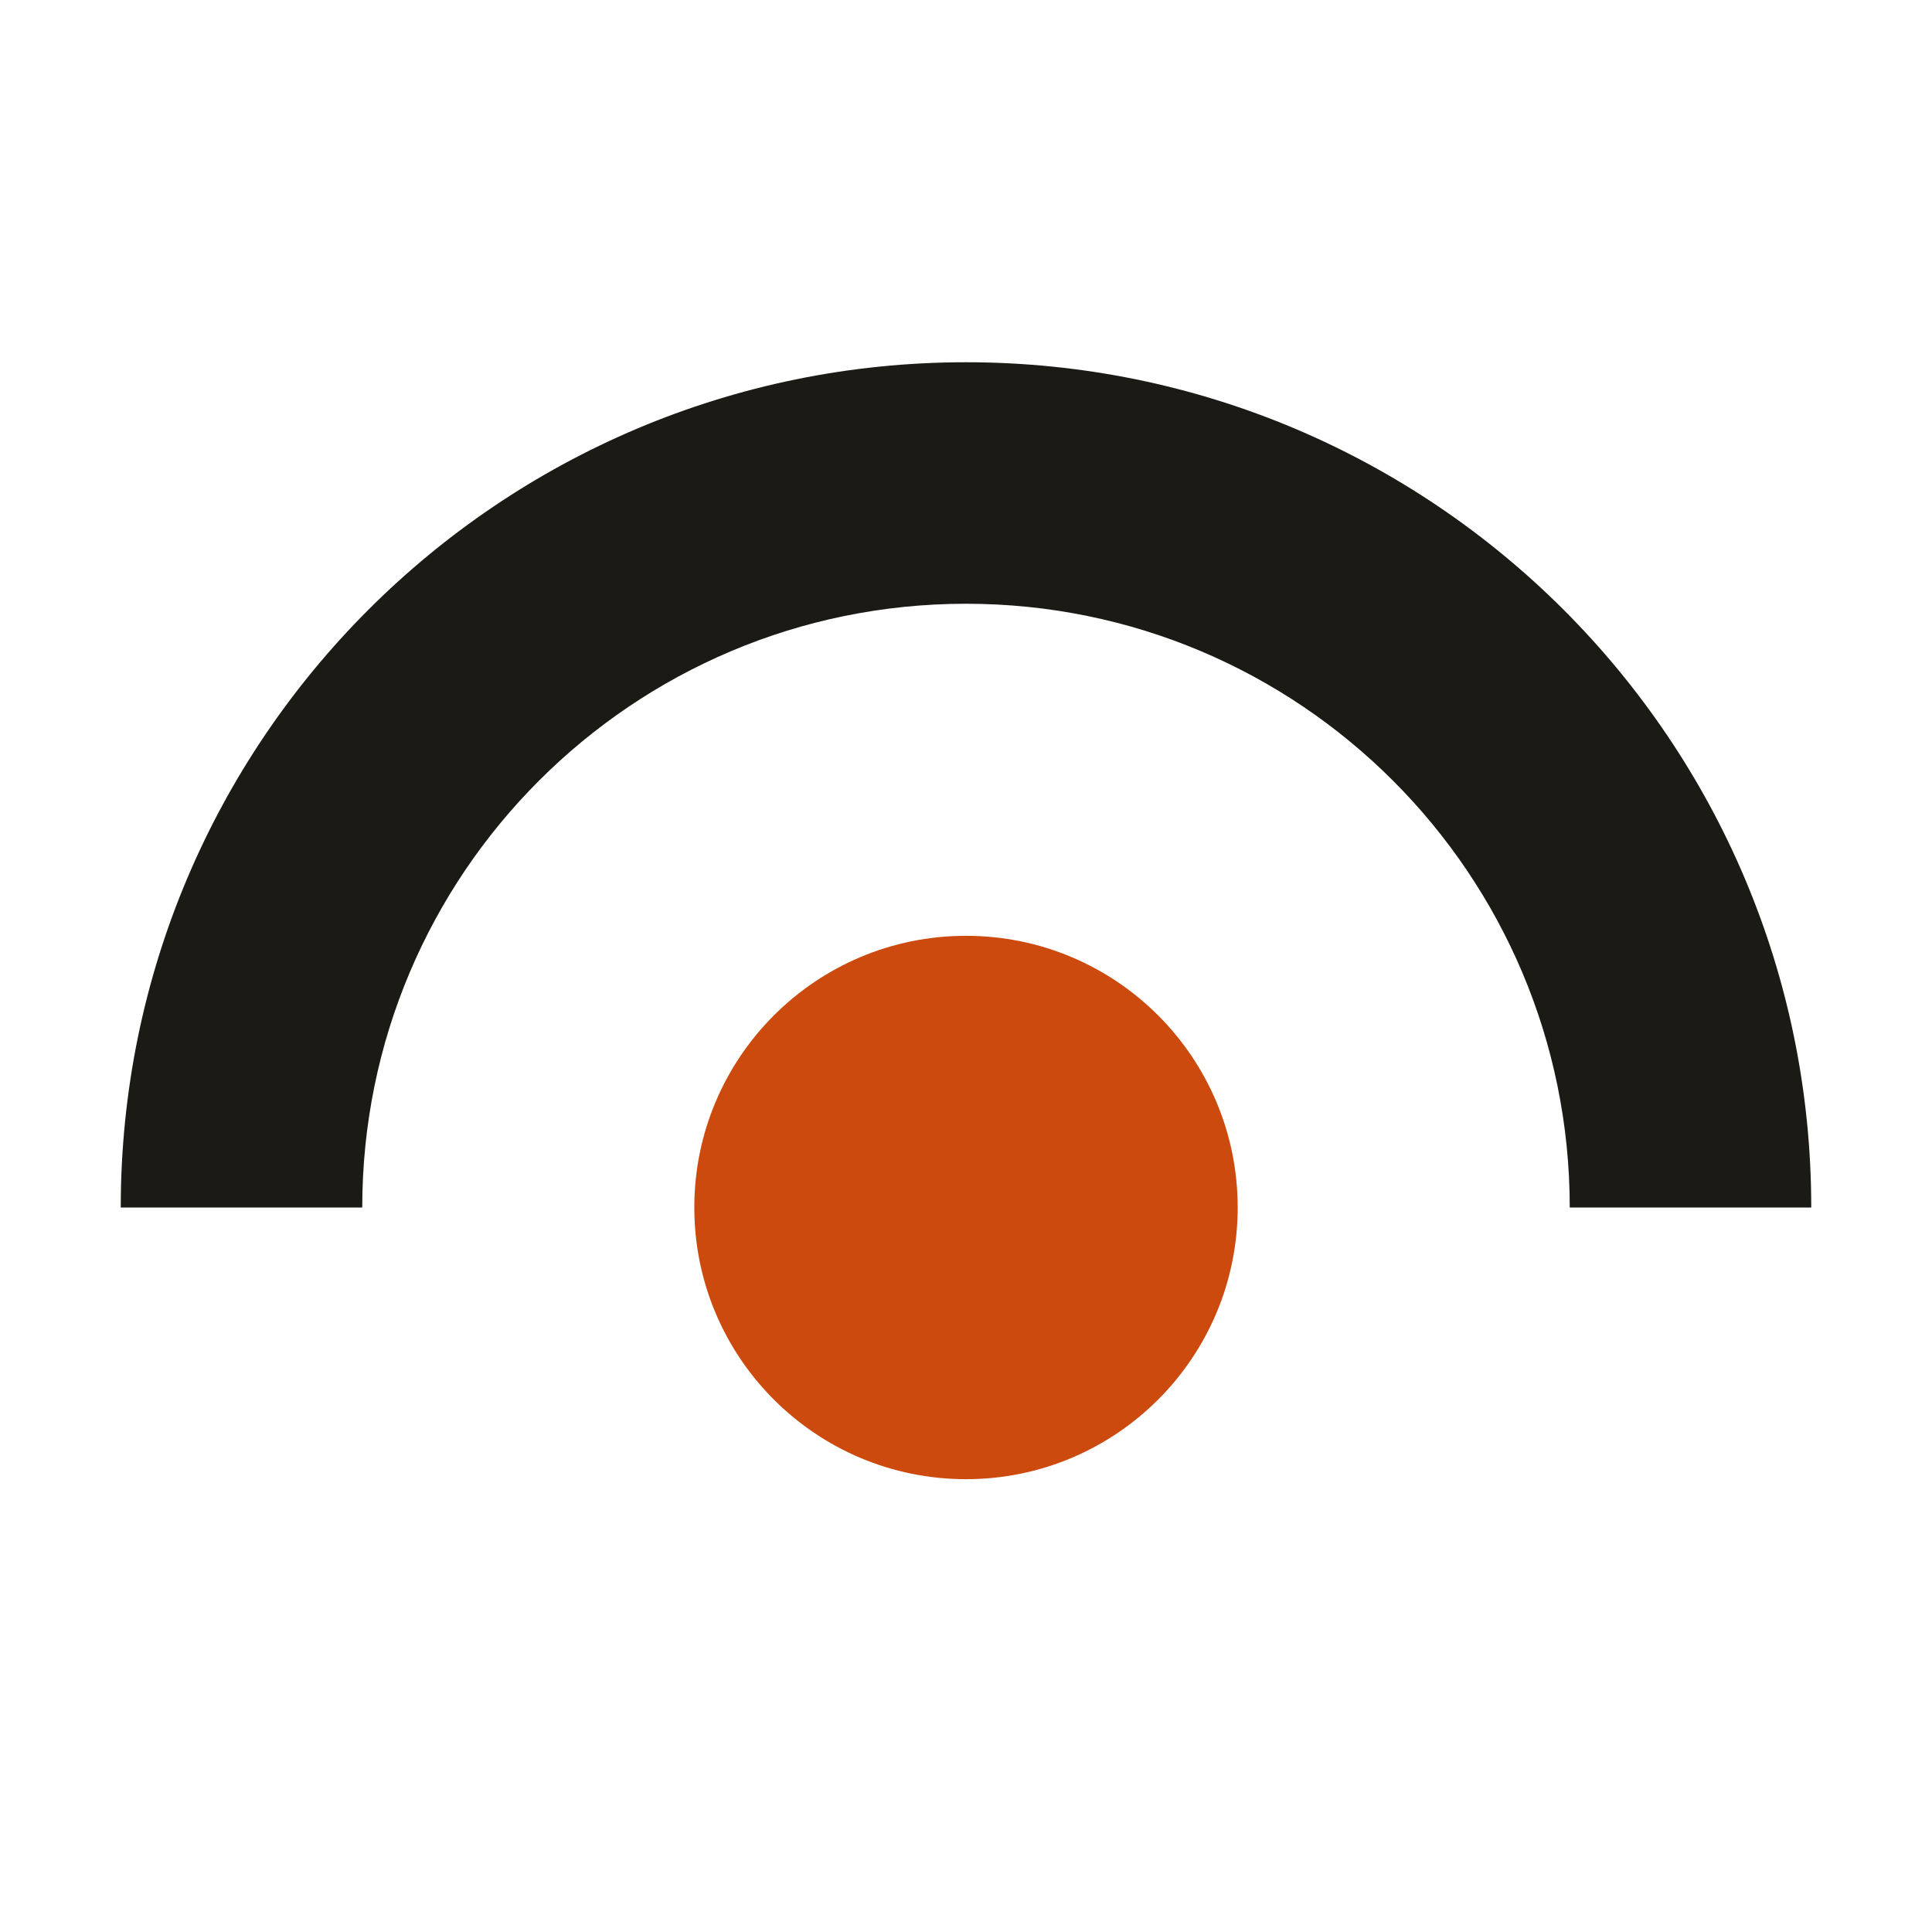
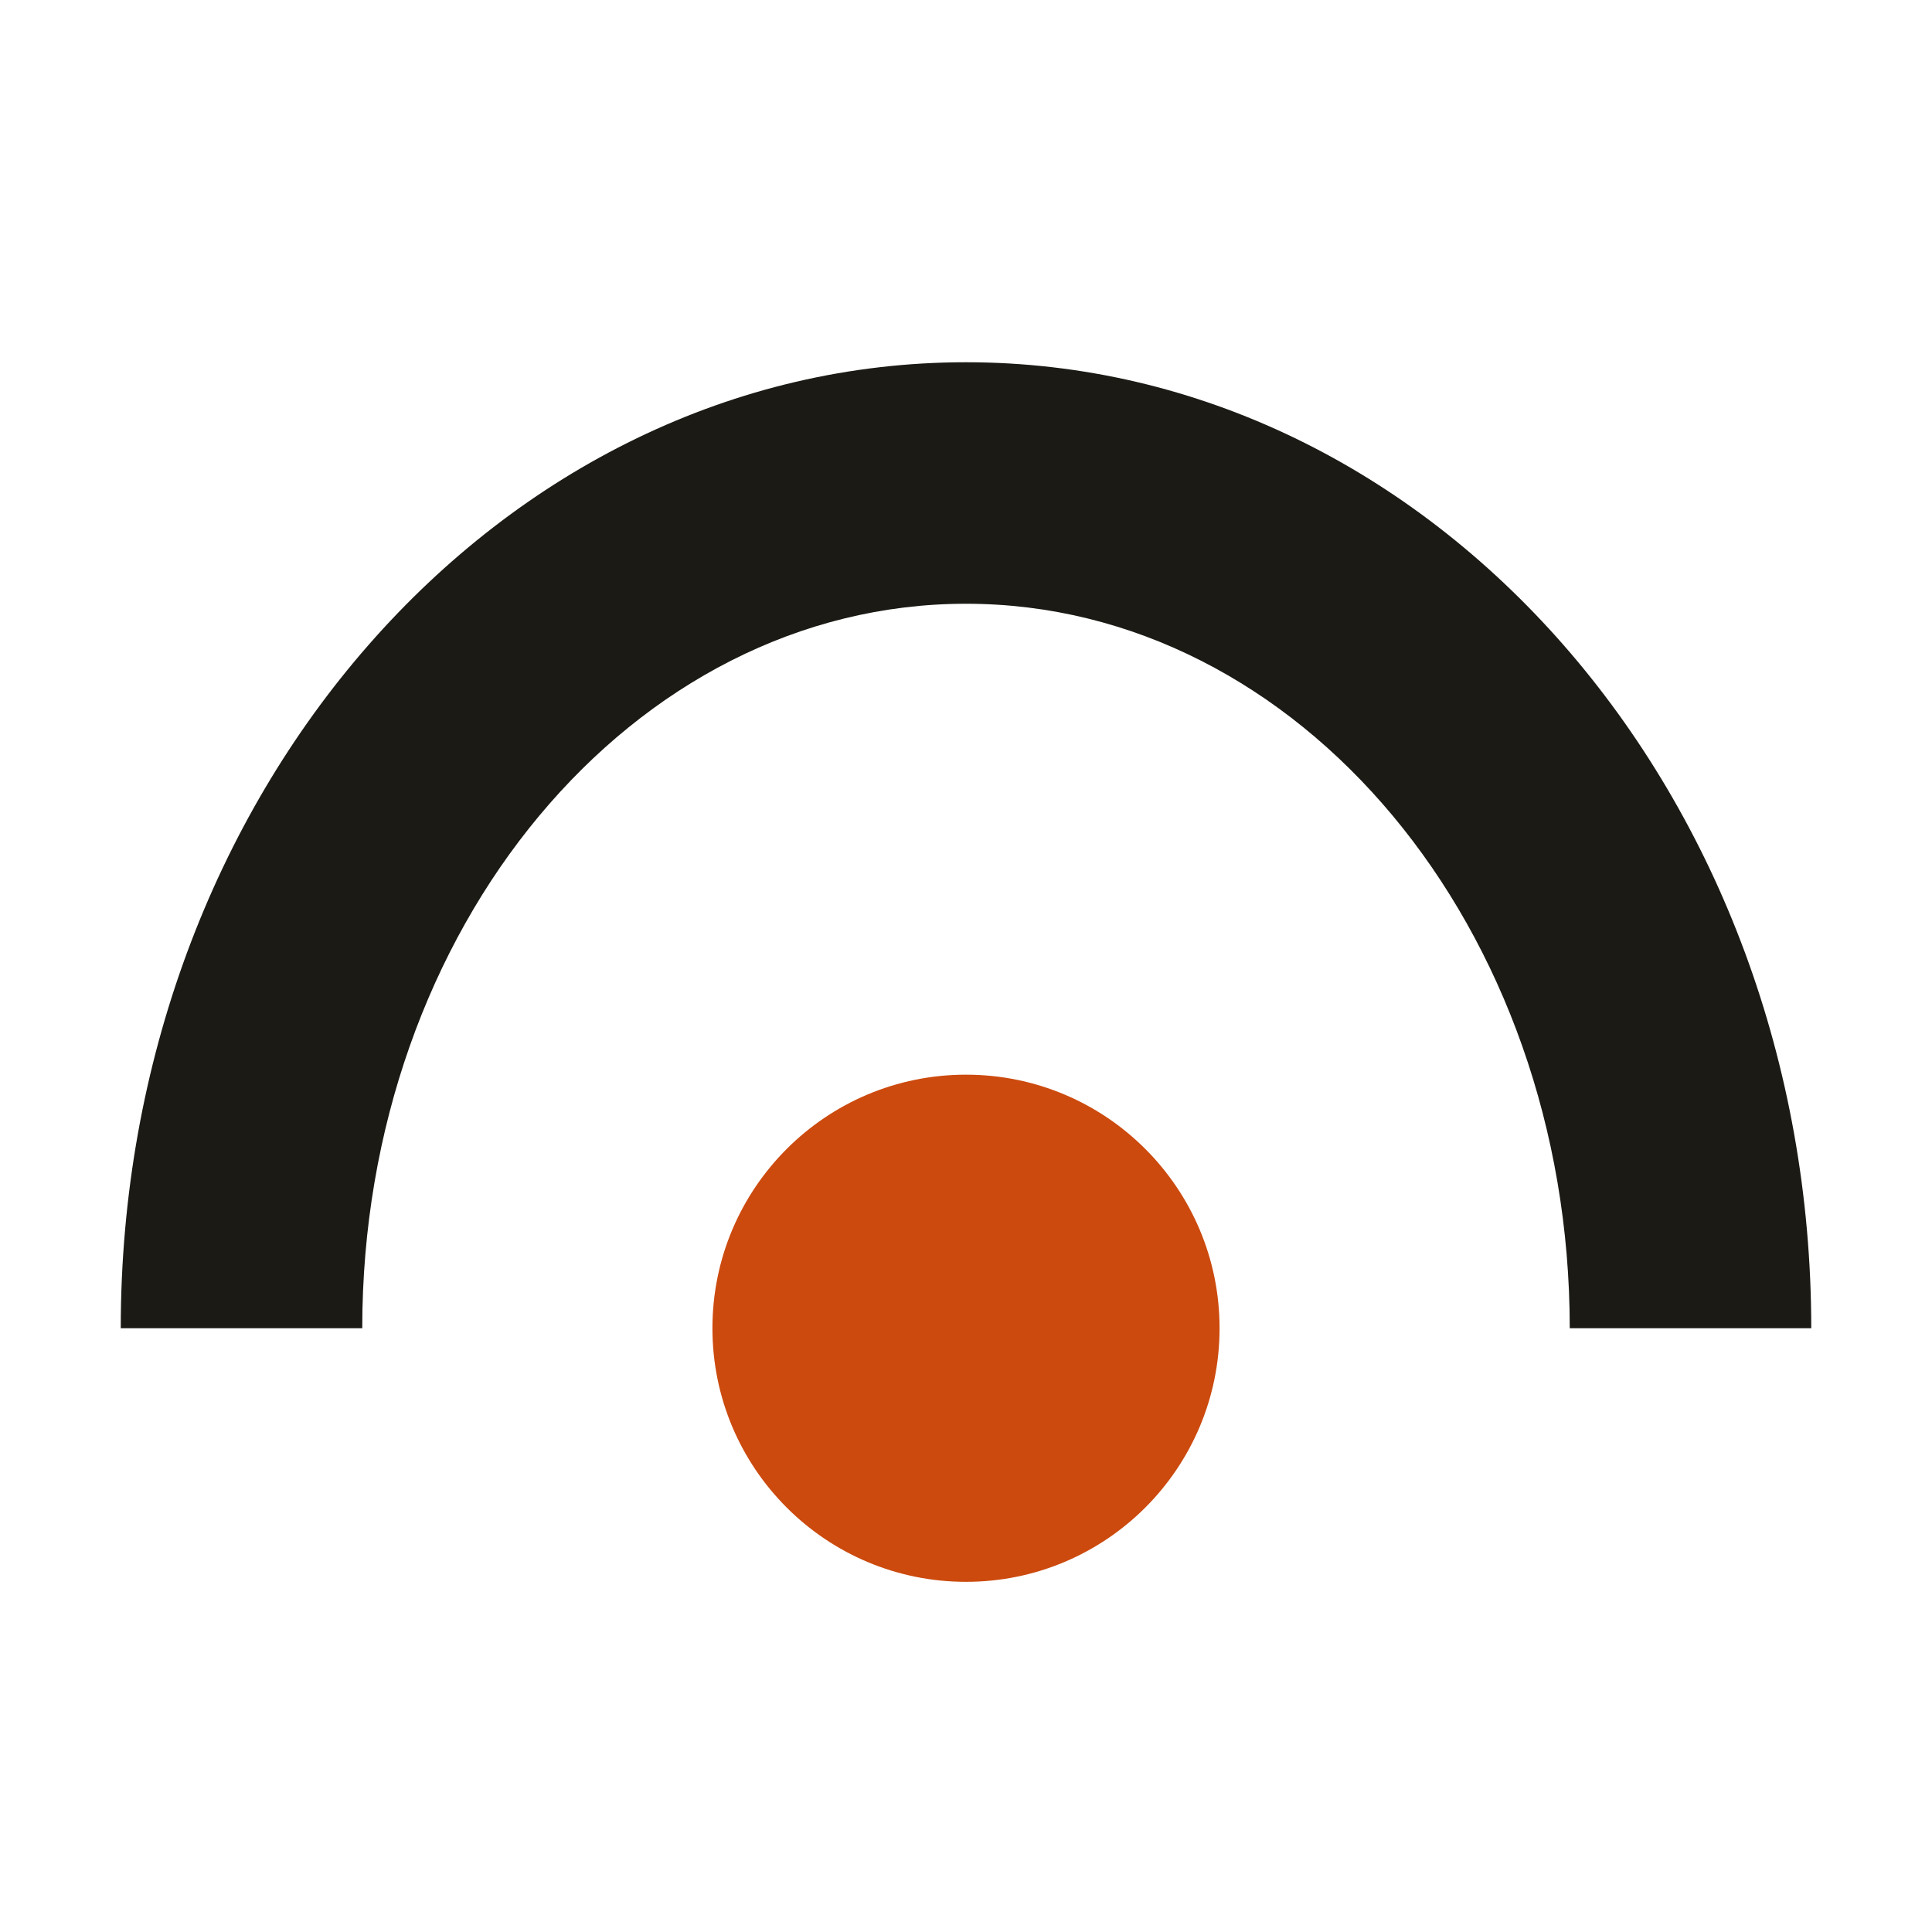
<svg xmlns="http://www.w3.org/2000/svg" aria-label="conductor" viewBox="0 0 16 16">
  <style>.i{fill:#1b1a15}.a{fill:#cc4a0e}@media (prefers-color-scheme:dark){.i{fill:#ece8dc}.a{fill:#ff6a2b}}</style>
-   <path d="M1 10a7 7 0 0 1 14 0h-2a5 5 0 0 0-10 0z" class="i" />
-   <circle cx="8" cy="10" r="2.25" class="a" />
+   <path d="M1 11a7 8 0 0 1 14 0h-2a5 6 0 0 0-10 0z" class="i" />
+   <circle cx="8" cy="11" r="2.1" class="a" />
</svg>
